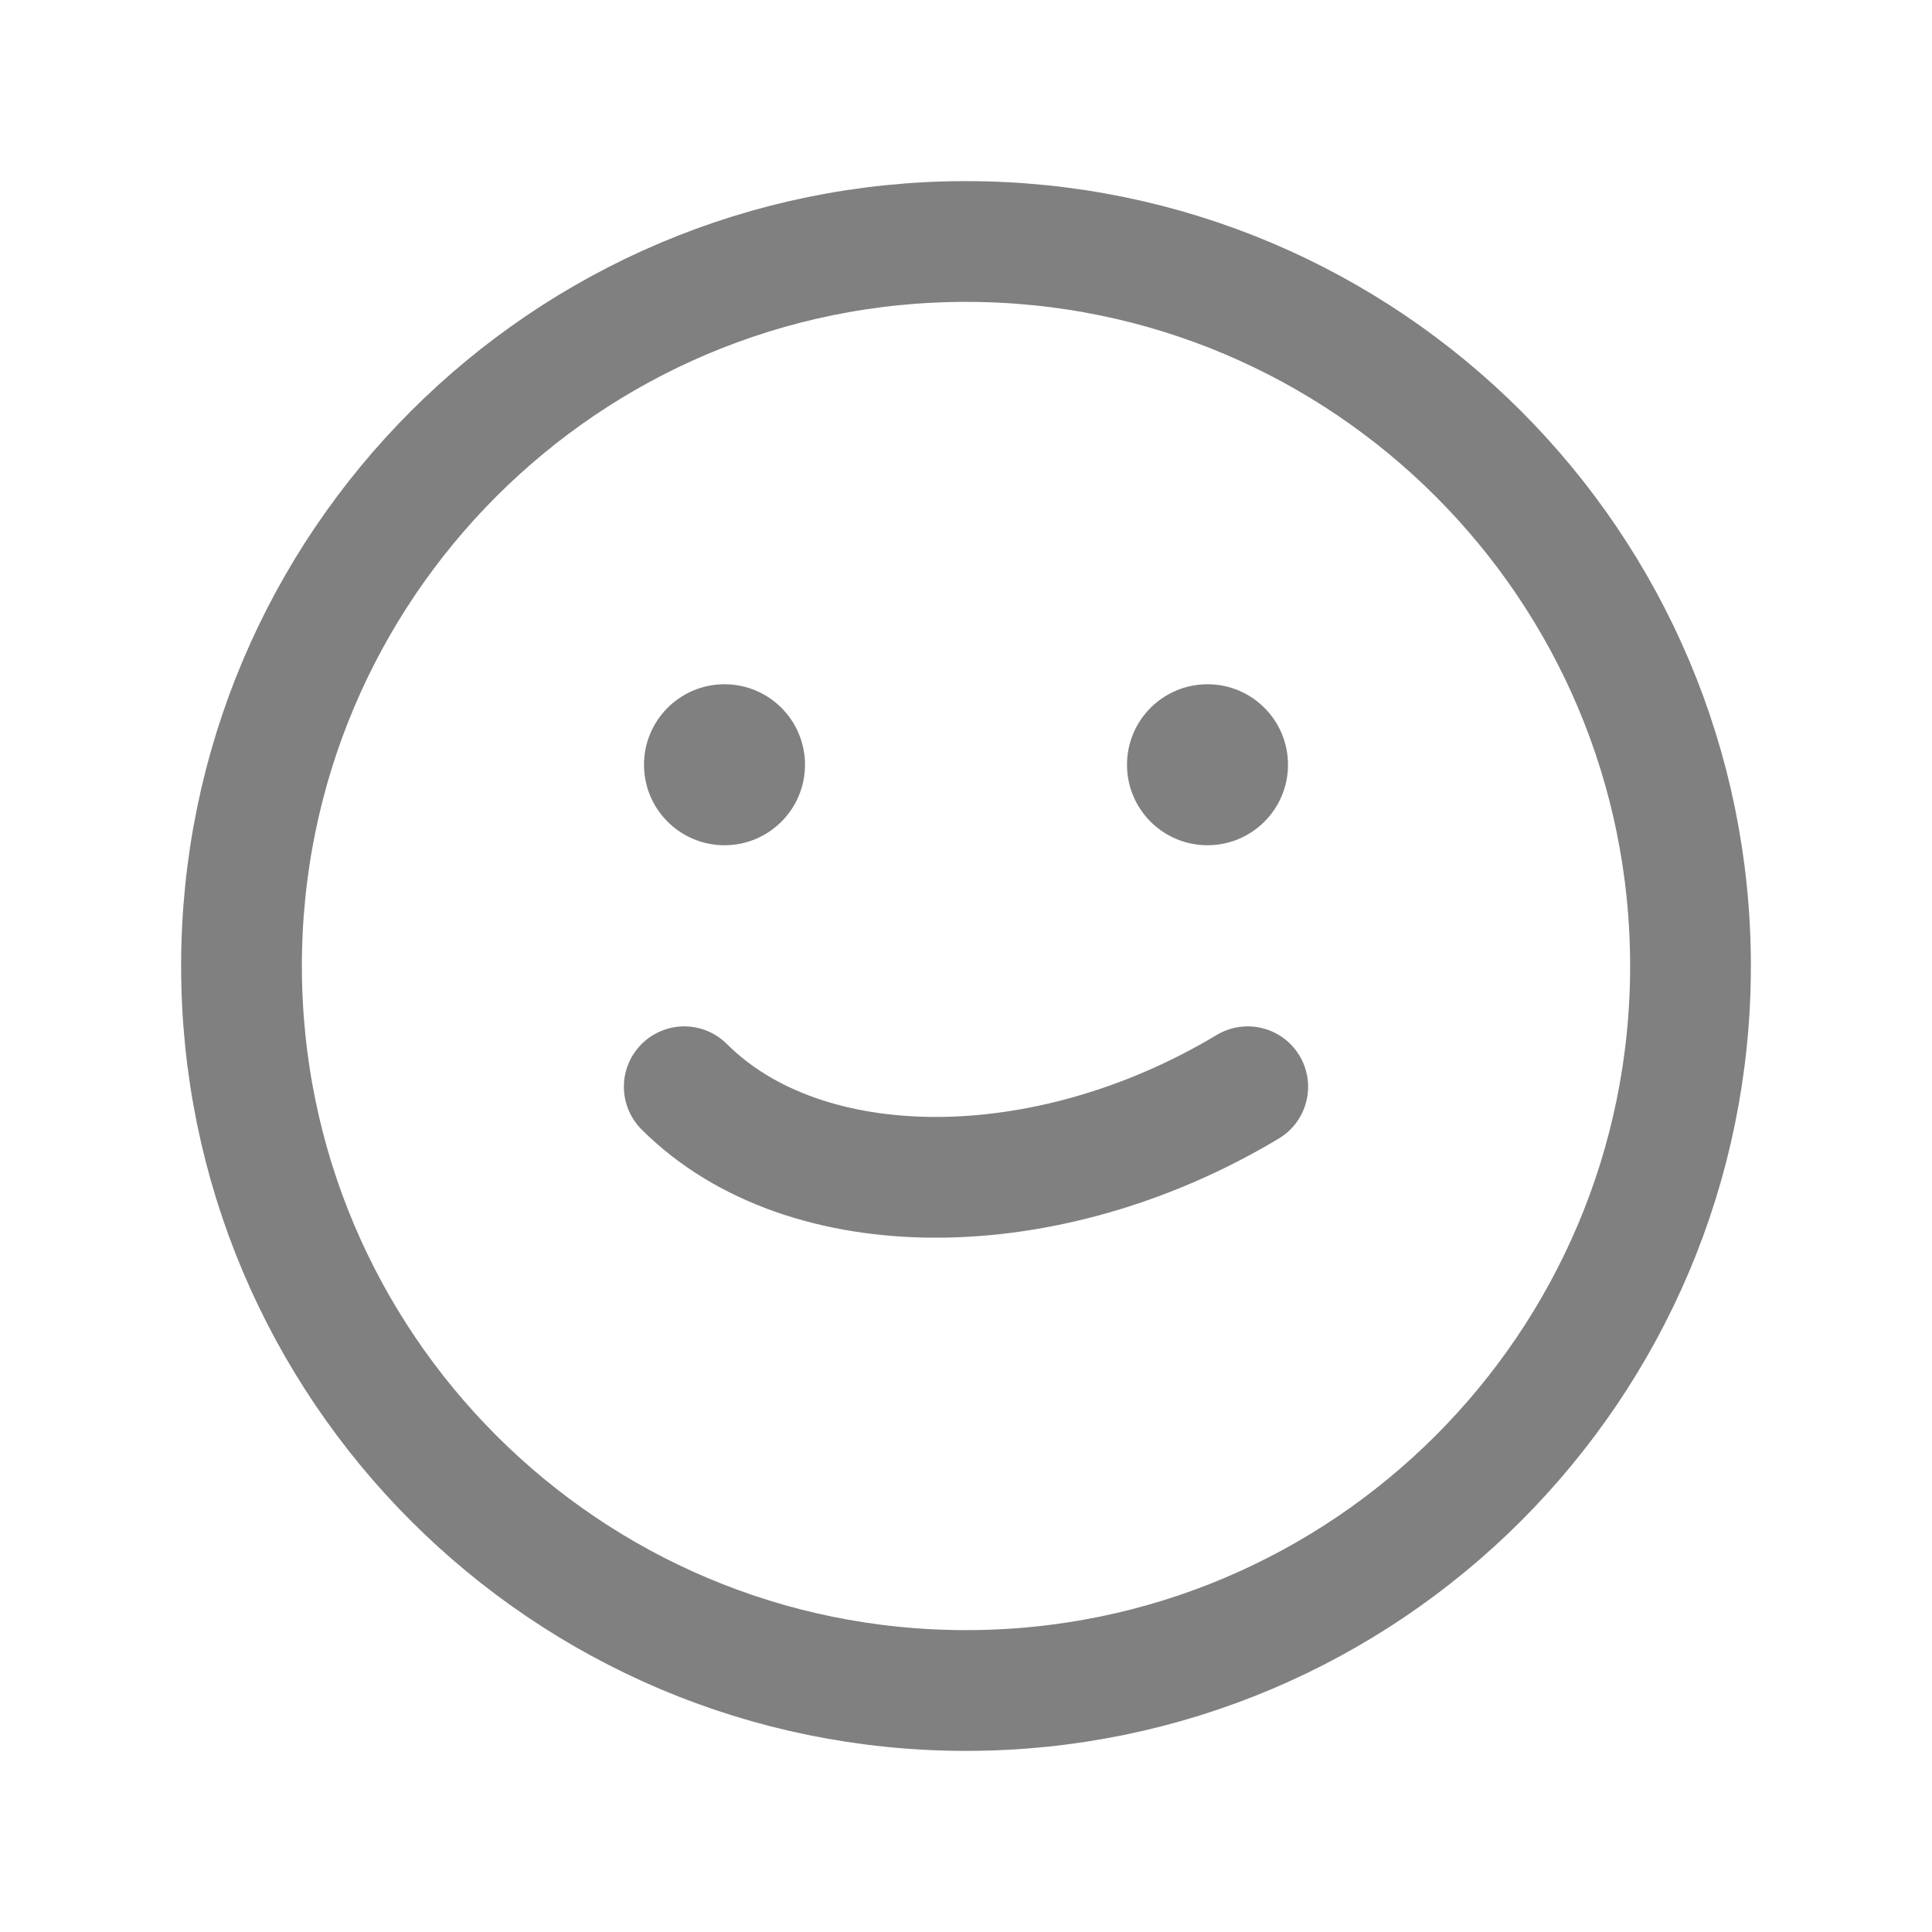
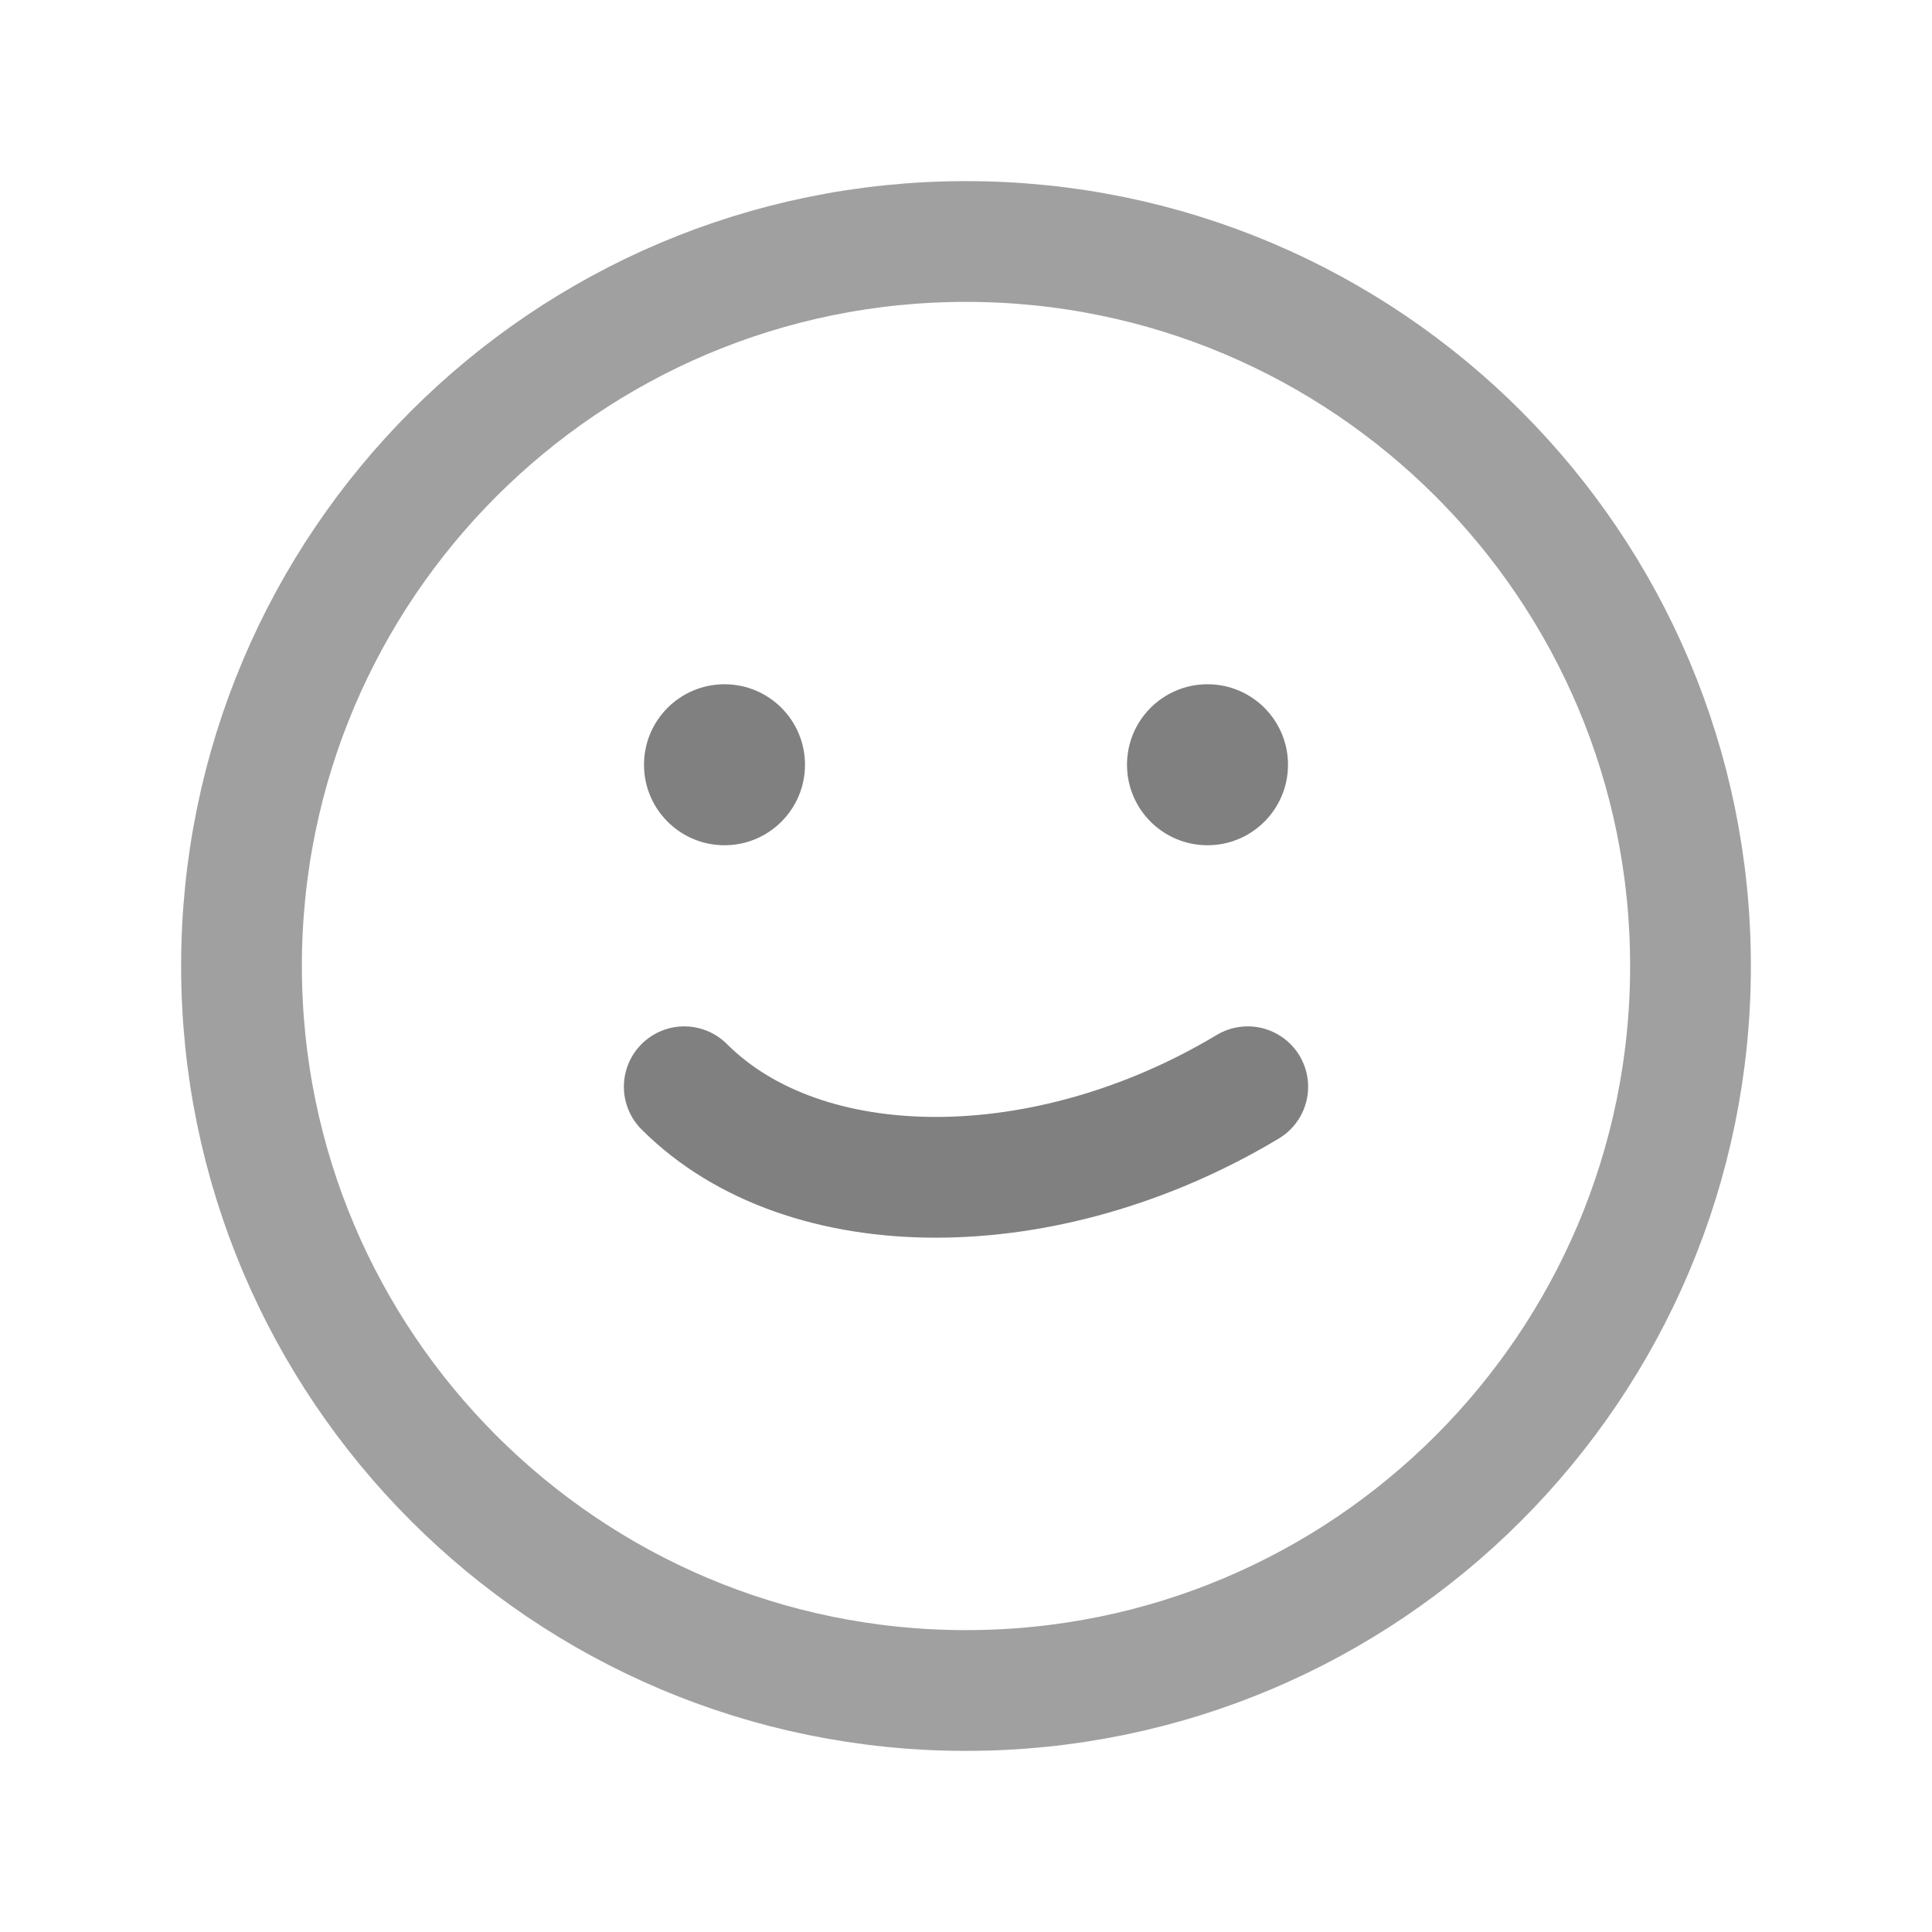
<svg xmlns="http://www.w3.org/2000/svg" viewBox="0 0 24 24" width="35" height="35">
-   <circle cx="12" cy="12" r="9" fill="none" stroke="#808080" stroke-width="1.5" />
+   <circle cx="12" cy="12" r="9" fill="none" stroke="#a0a0a0" stroke-width="1.5" />
  <path d="M8.5 13.5c1.5 1.5 4.5 1.5 7 0" stroke="#808080" stroke-width="1.5" stroke-linecap="round" fill="none" />
  <circle cx="9" cy="9.5" r="1" fill="#808080" />
  <circle cx="15" cy="9.5" r="1" fill="#808080" />
</svg>
